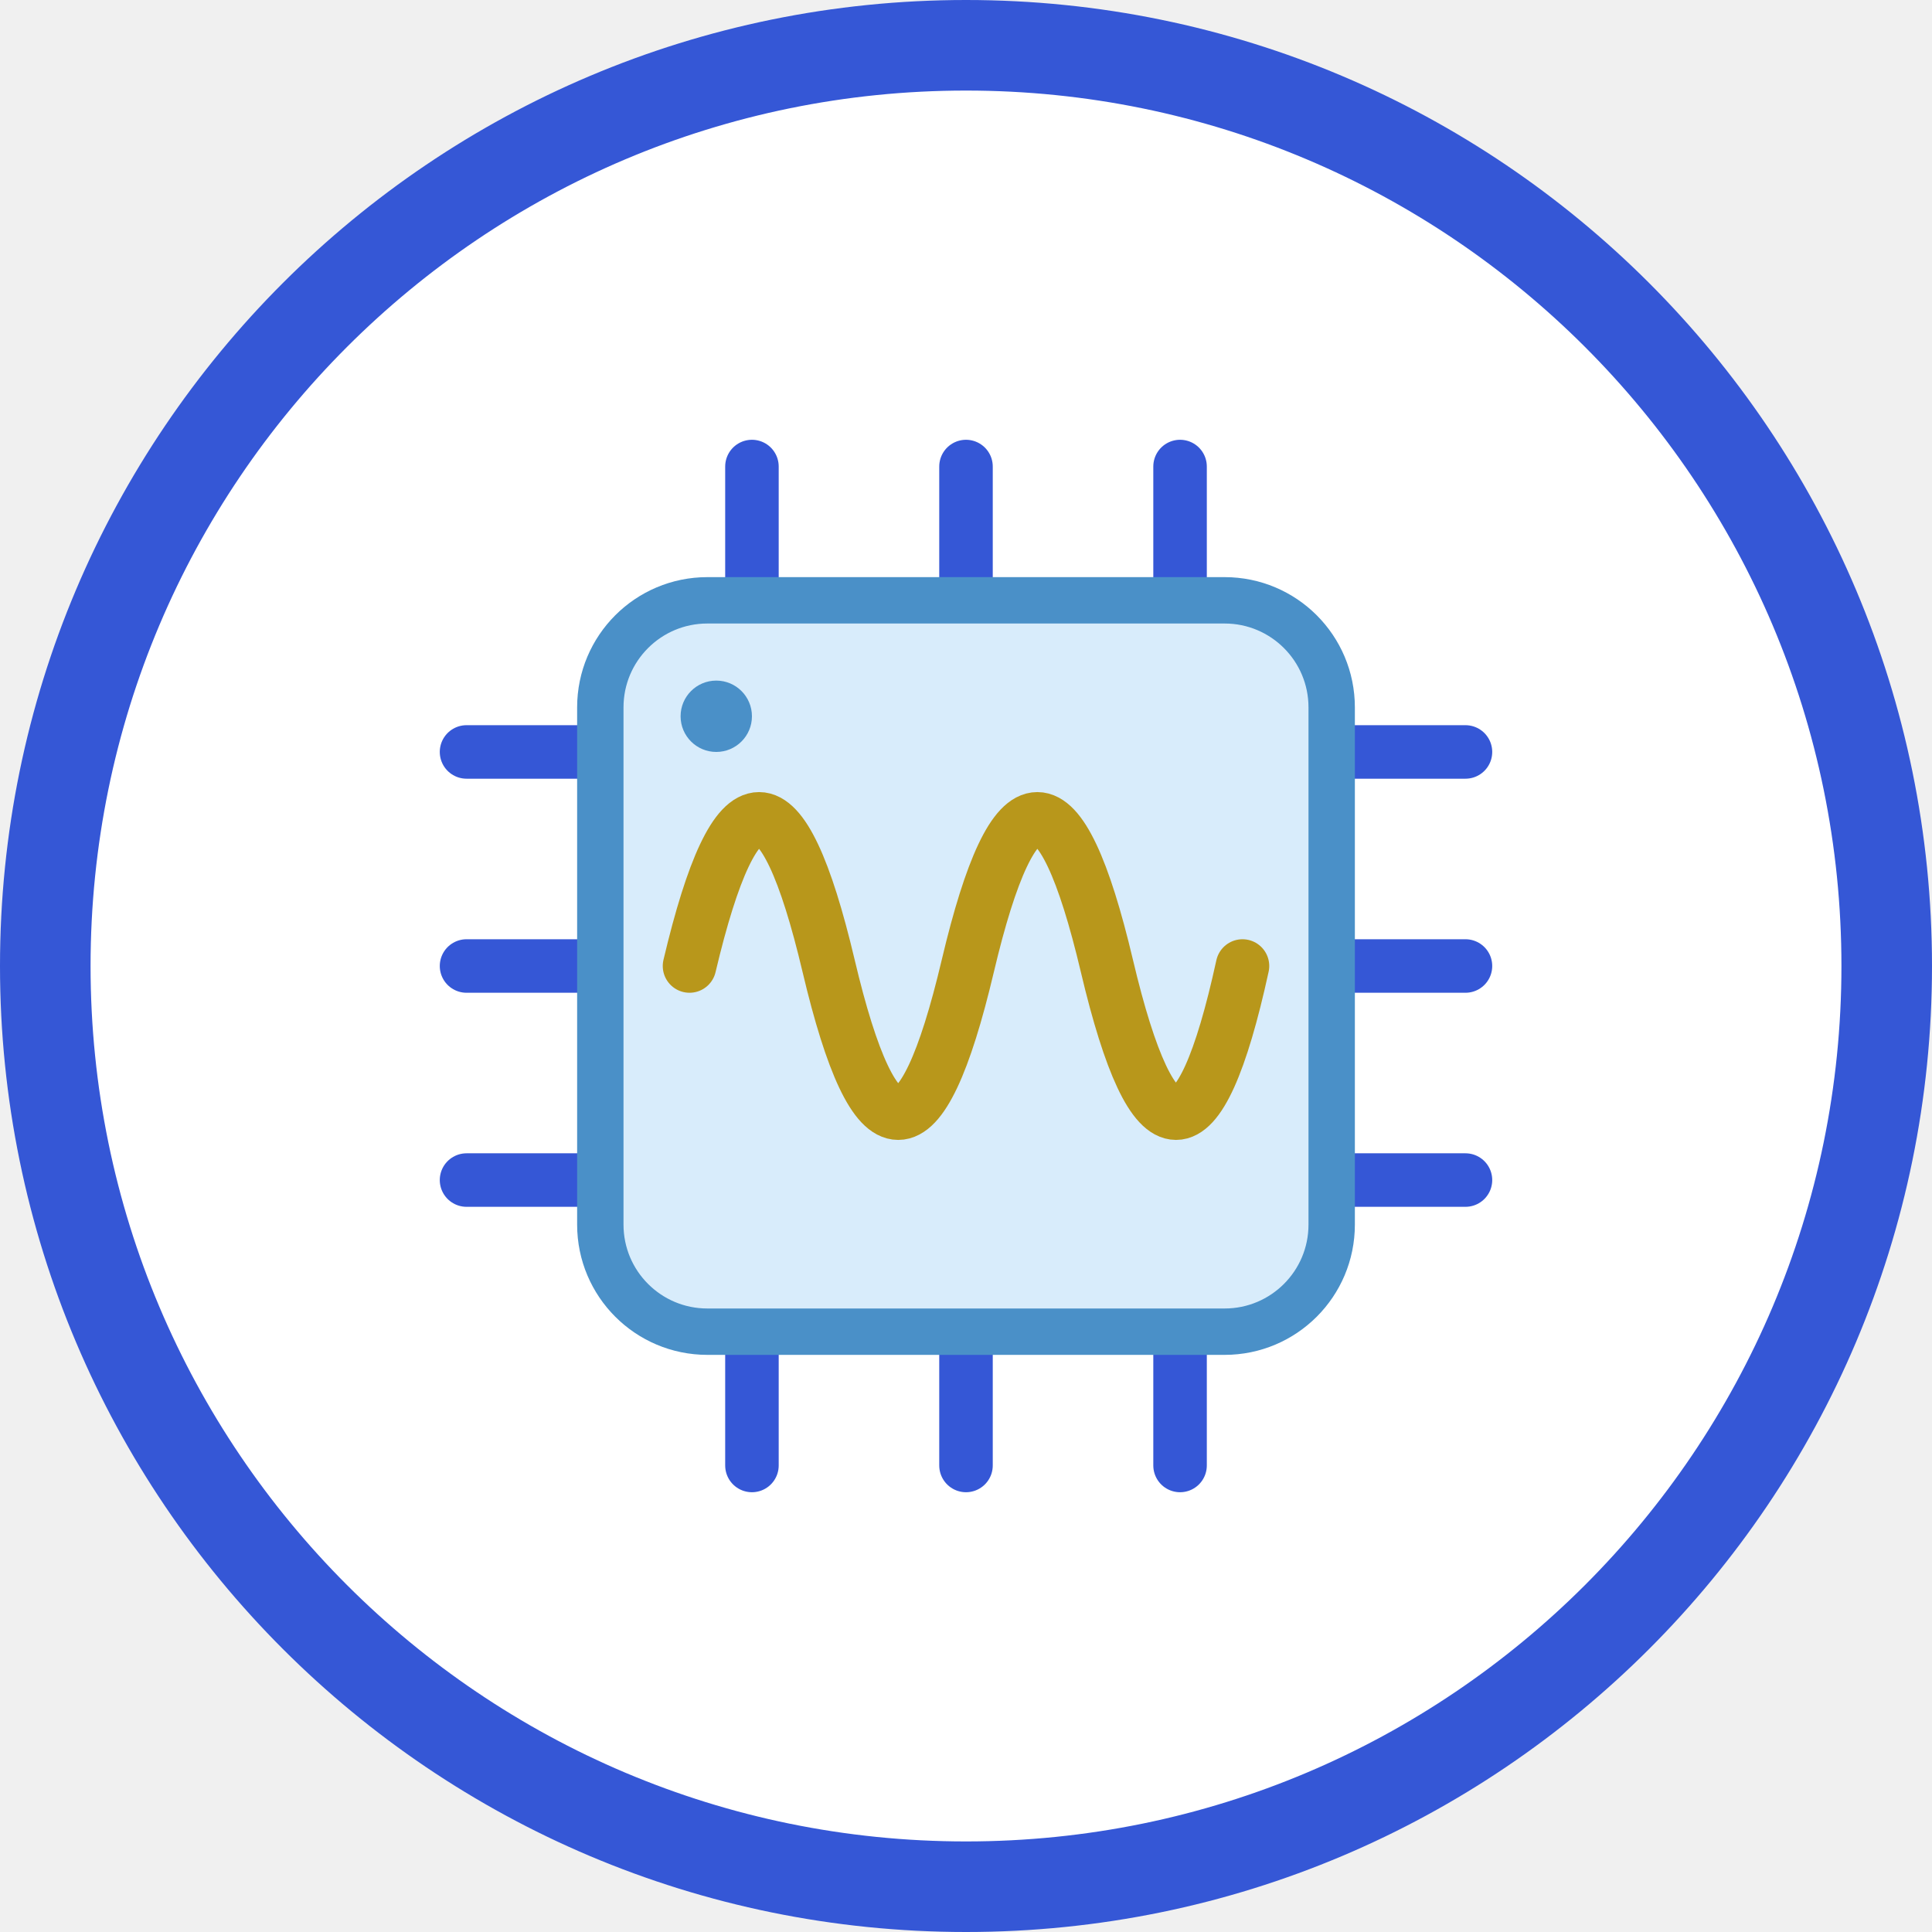
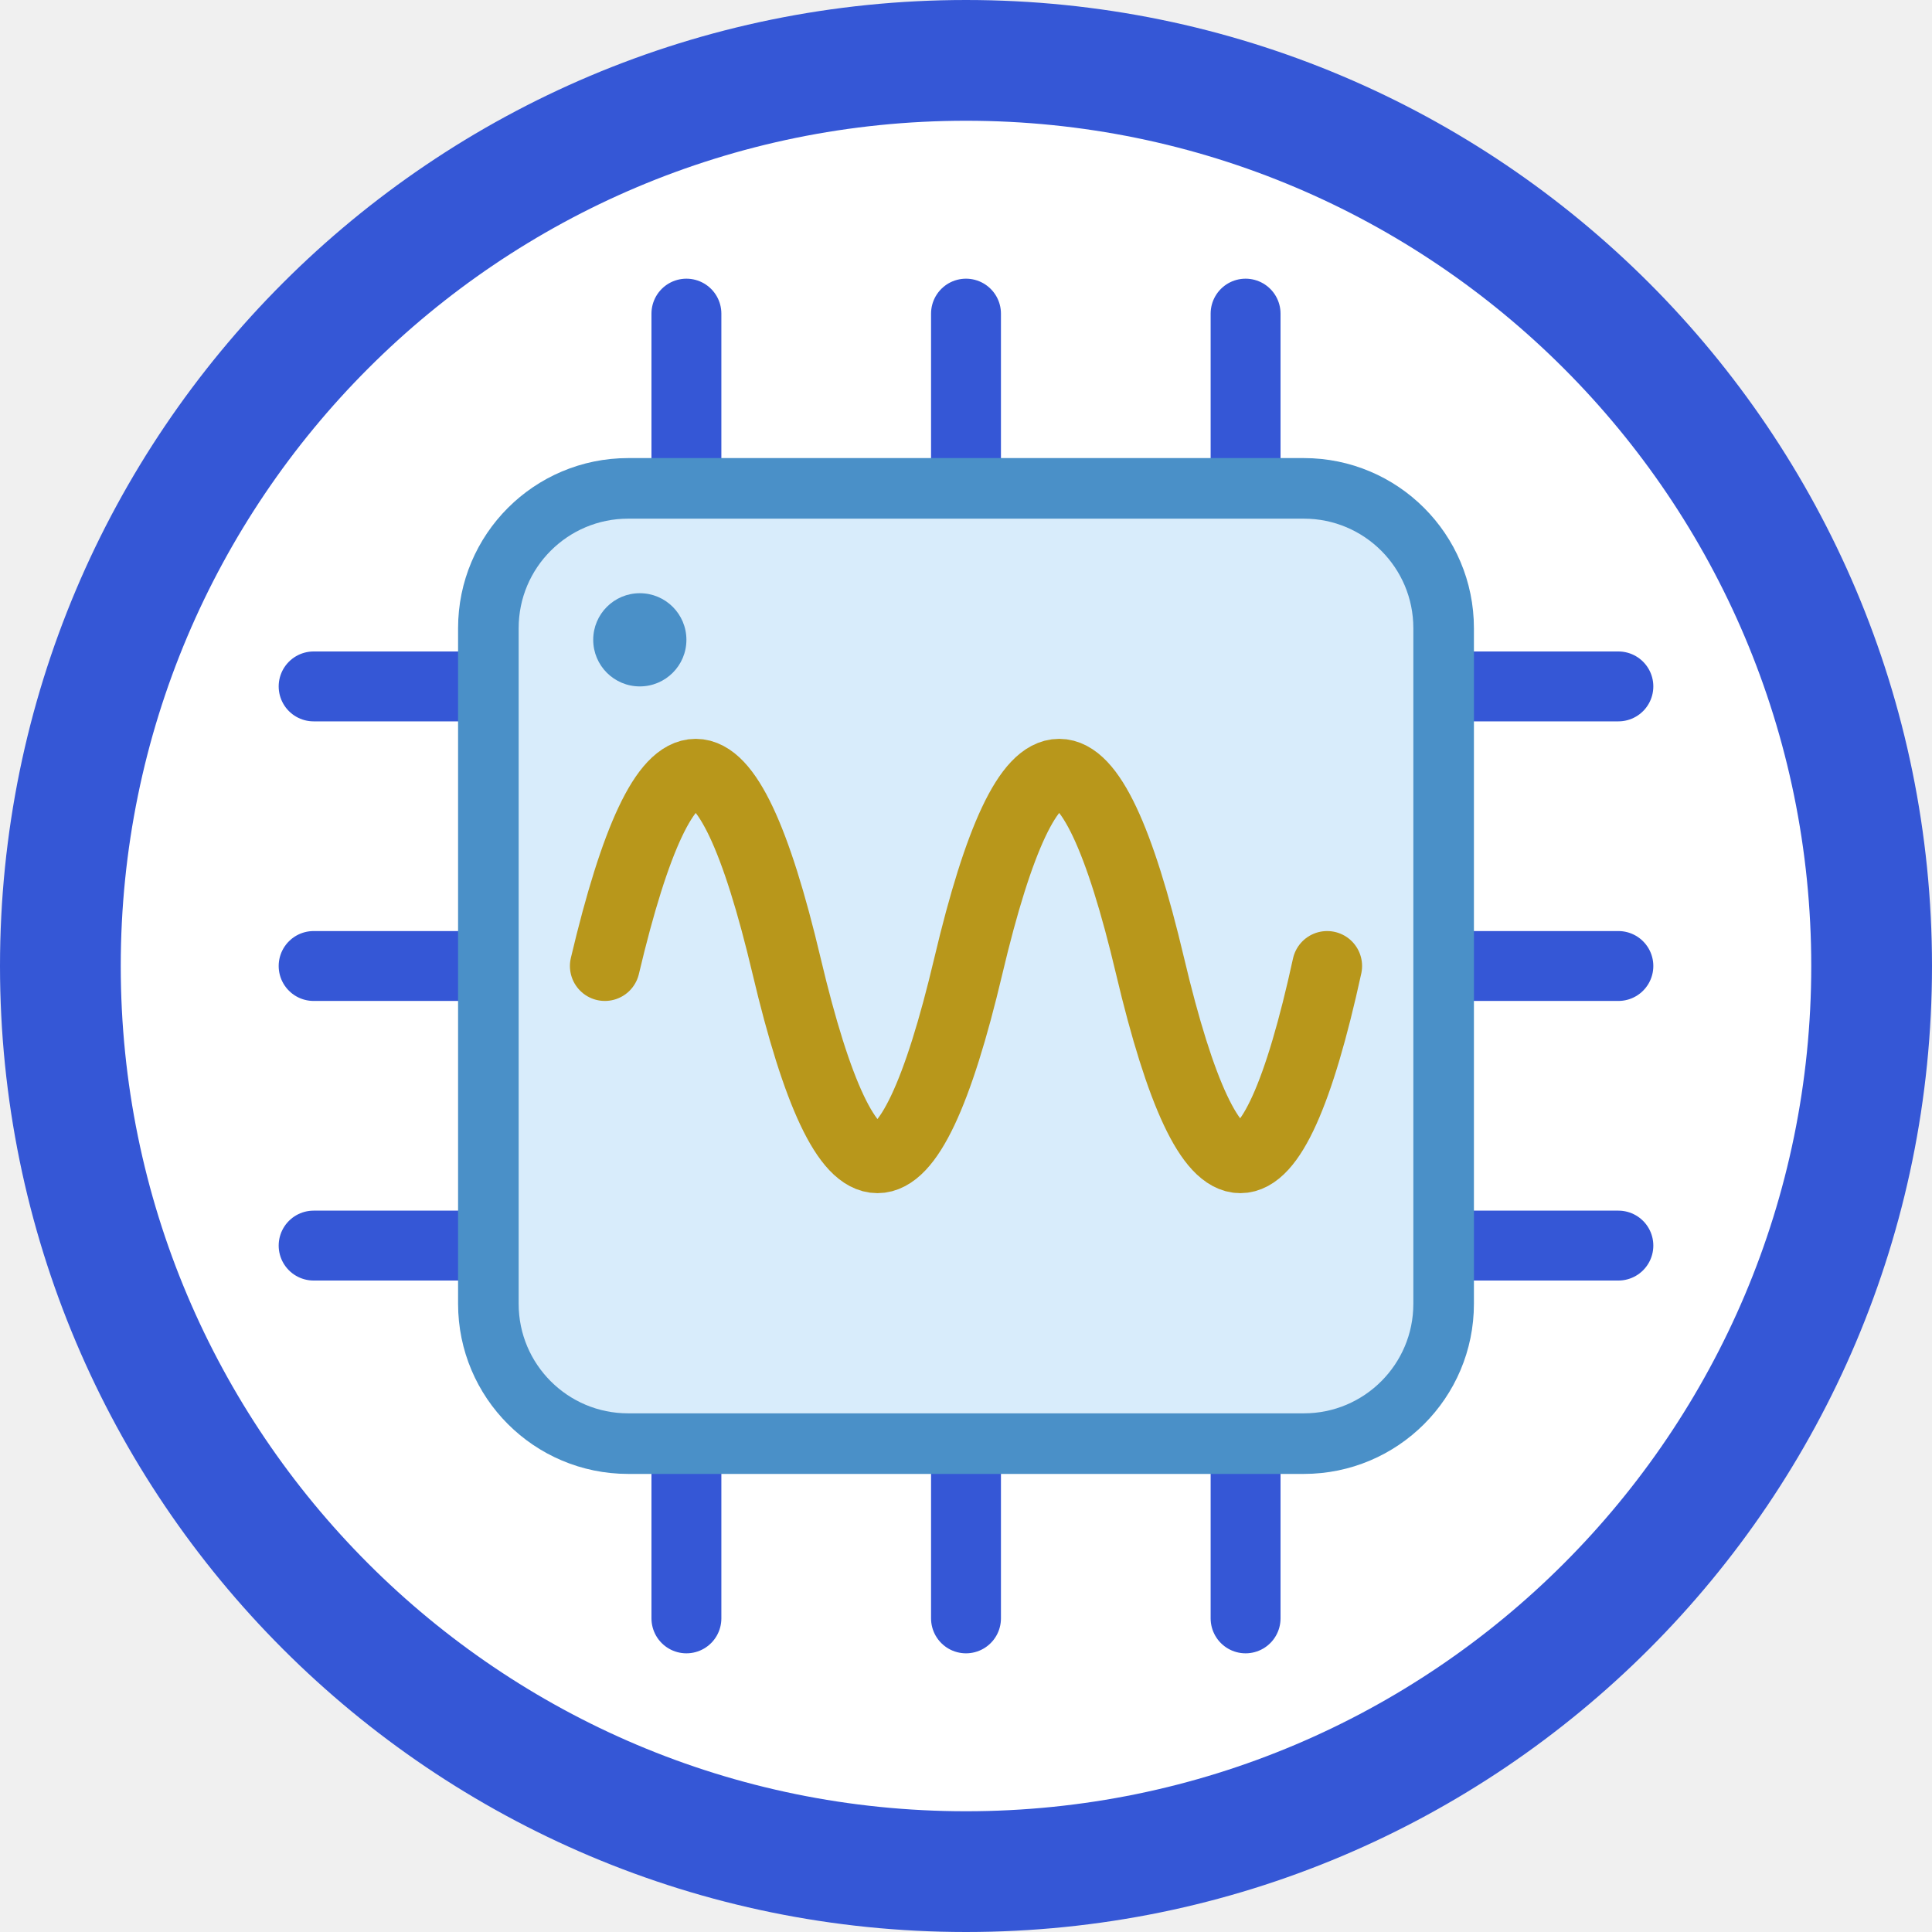
<svg xmlns="http://www.w3.org/2000/svg" viewBox="0 0 64 64" data-badge="1">
-   <circle cx="32" cy="32" r="30.5" fill="#ffffff" stroke="#3557d6" stroke-width="3" />
-   <svg x="12.5" y="12.5" width="39" height="39" viewBox="-1 -1 66 66">
+   <circle cx="32" cy="32" r="30" fill="#ffffff" stroke="#3557d6" stroke-width="4" />
+   <svg x="9" y="9" width="46" height="46" viewBox="2.2 2.2 59.6 59.6">
    <g stroke="#3557d6" stroke-width="3" stroke-linecap="round">
      <path d="M20 4v8M32 4v8M44 4v8M20 52v8M32 52v8M44 52v8M4 20h8M4 32h8M4 44h8M52 20h8M52 32h8M52 44h8" />
    </g>
    <rect x="11.5" y="11.5" width="41" height="41" rx="6" fill="#d8ecfb" stroke="#4a90c8" stroke-width="2.6" />
    <path d="M16.5 32c2.6-11 5.2-11 7.8 0s5.2 11 7.8 0 5.2-11 7.8 0 5.2 11 7.6 0" fill="none" stroke="#b8971b" stroke-width="3" stroke-linecap="round" />
    <circle cx="18" cy="18" r="2" fill="#4a90c8" />
  </svg>
</svg>
